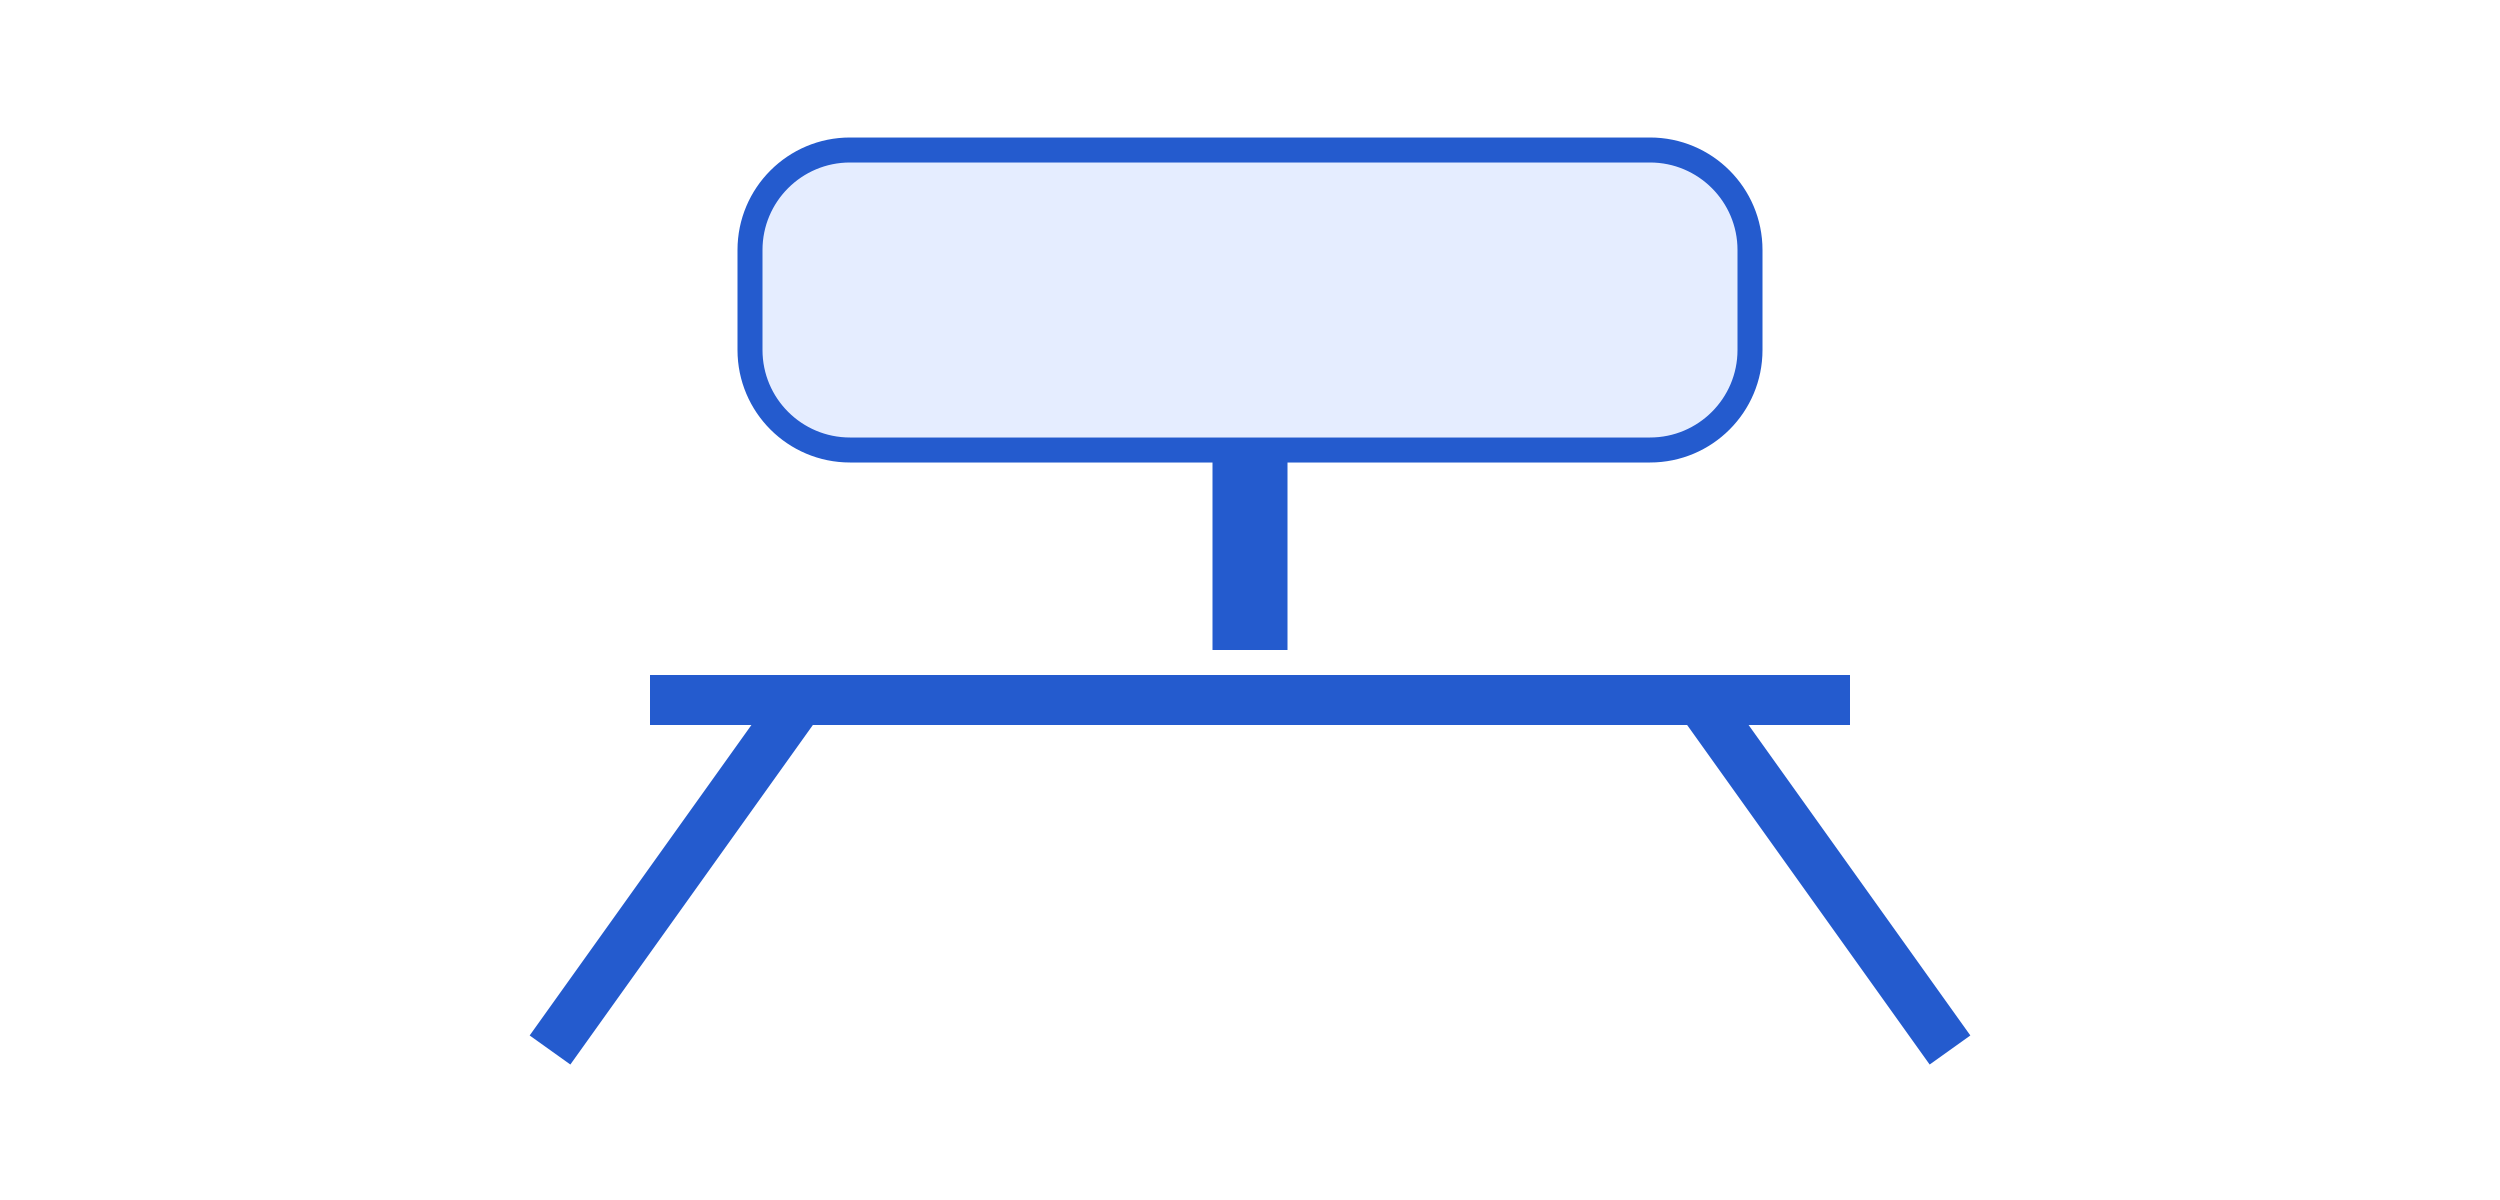
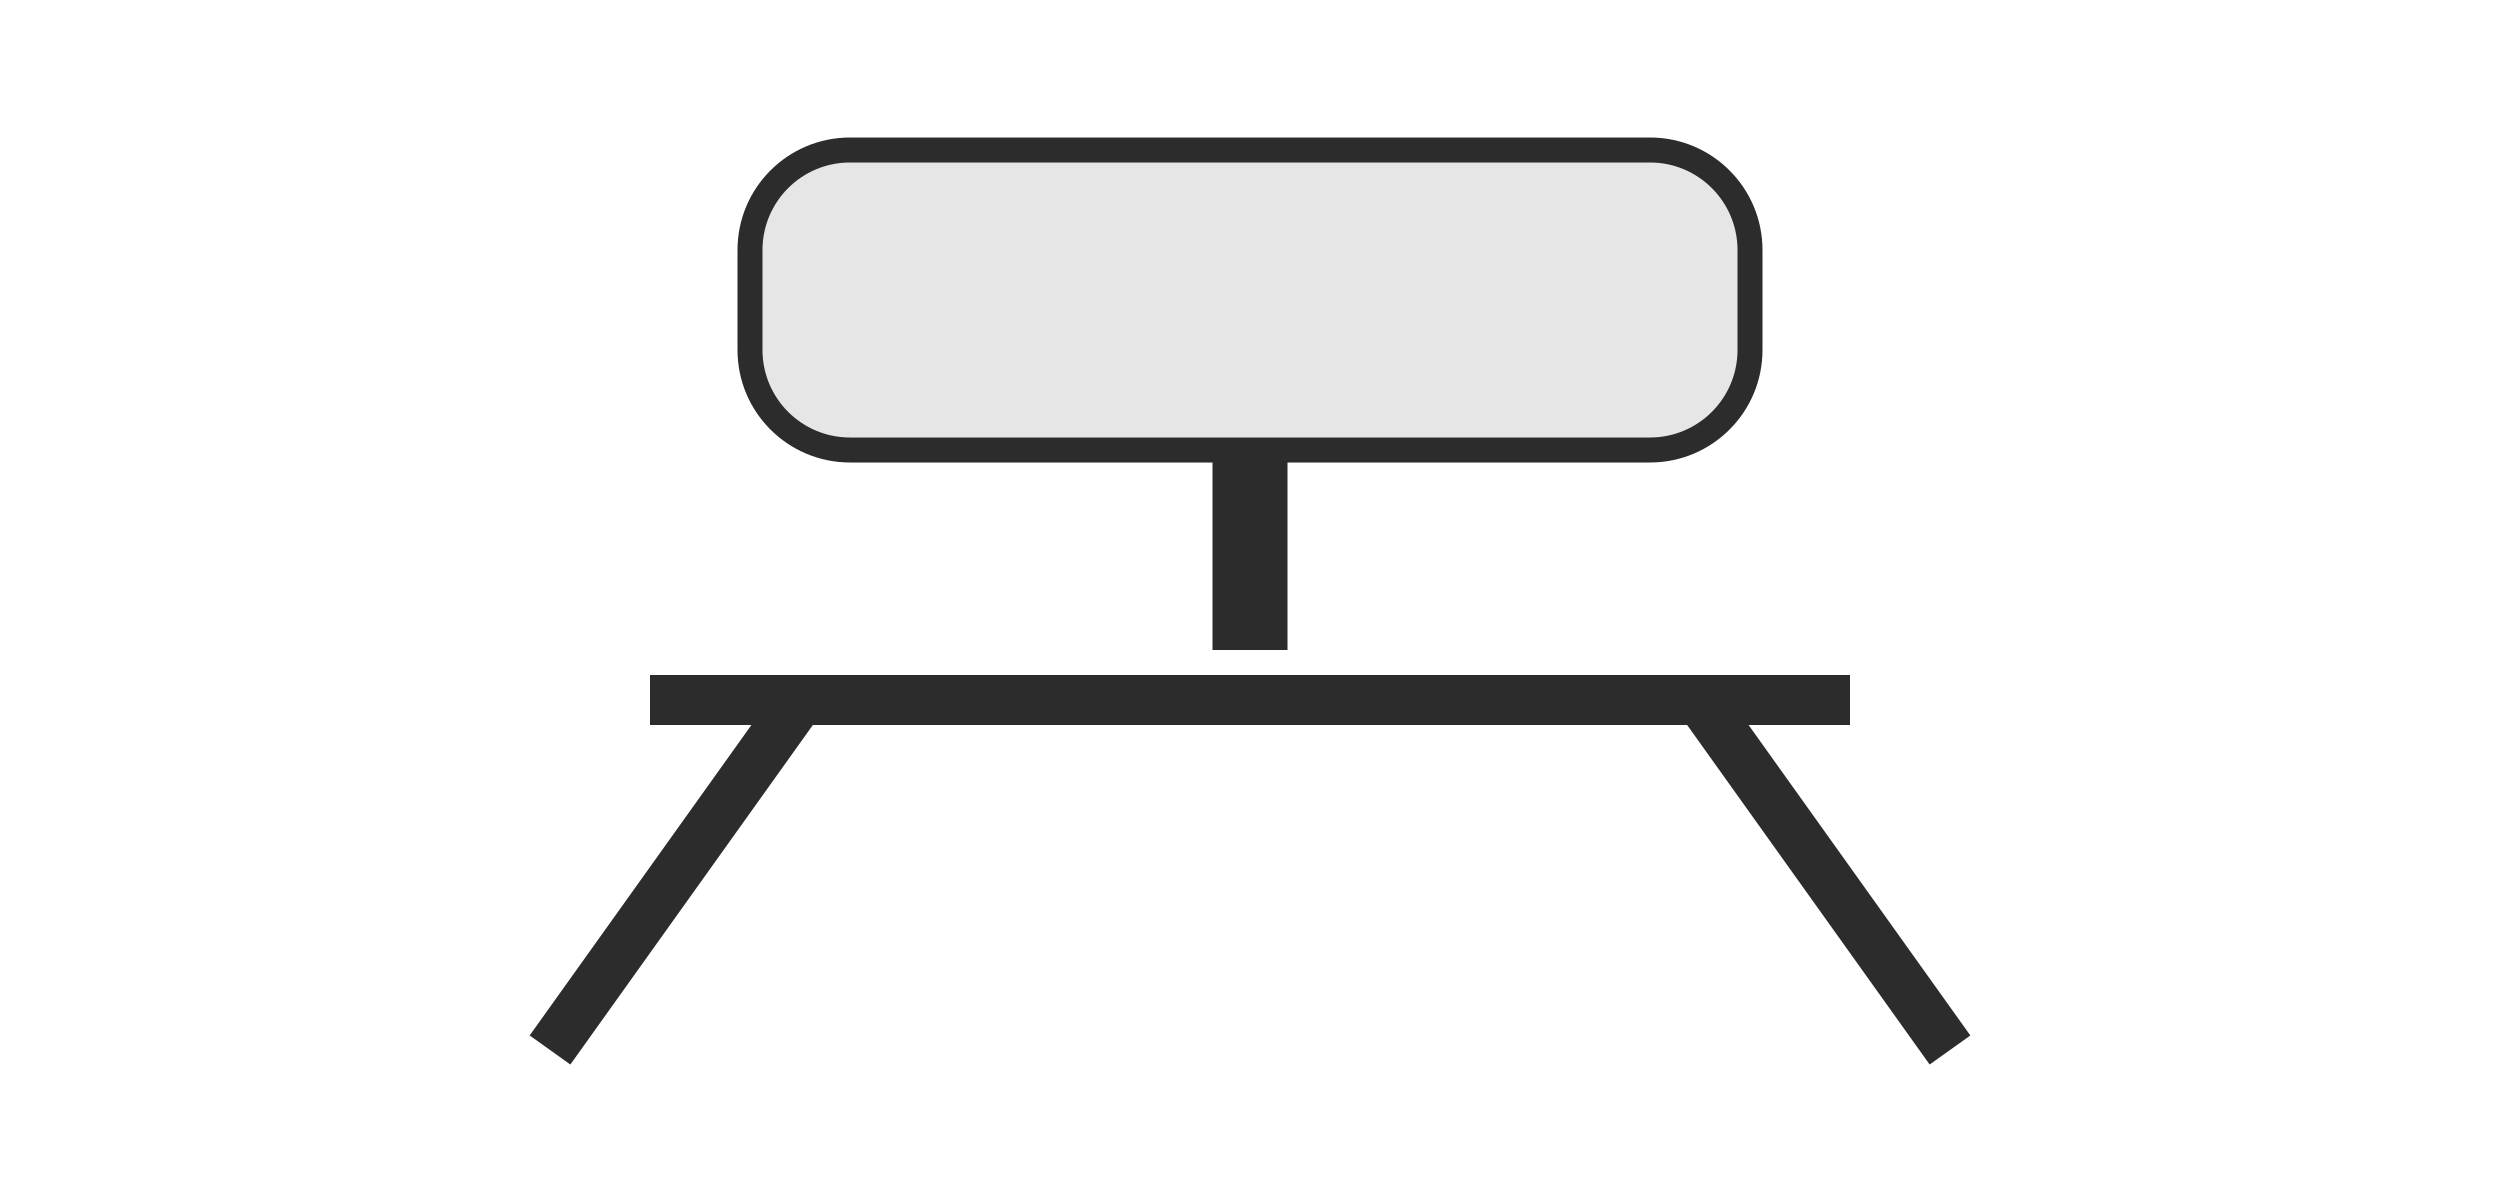
<svg xmlns="http://www.w3.org/2000/svg" preserveAspectRatio="none" overflow="visible" style="display: block;" width="100" height="48" viewBox="0 0 100 48" fill="none">
  <g id="picker">
-     <rect x="30" y="6" width="40" height="12" rx="4" fill="#E5EDFF" stroke="#245BCE" />
-     <path d="M50 18V26" stroke="#245BCE" stroke-width="3" />
-     <path d="M26 28H74M32 28L22 42M68 28L78 42" stroke="#245BCE" stroke-width="2" />
+     <rect x="30" y="6" width="40" height="12" rx="4" fill="#E6E6E6" stroke="#2C2C2C" />
+     <path d="M50 18V26" stroke="#2C2C2C" stroke-width="3" />
+     <path d="M26 28H74M32 28L22 42M68 28L78 42" stroke="#2C2C2C" stroke-width="2" />
  </g>
</svg>
